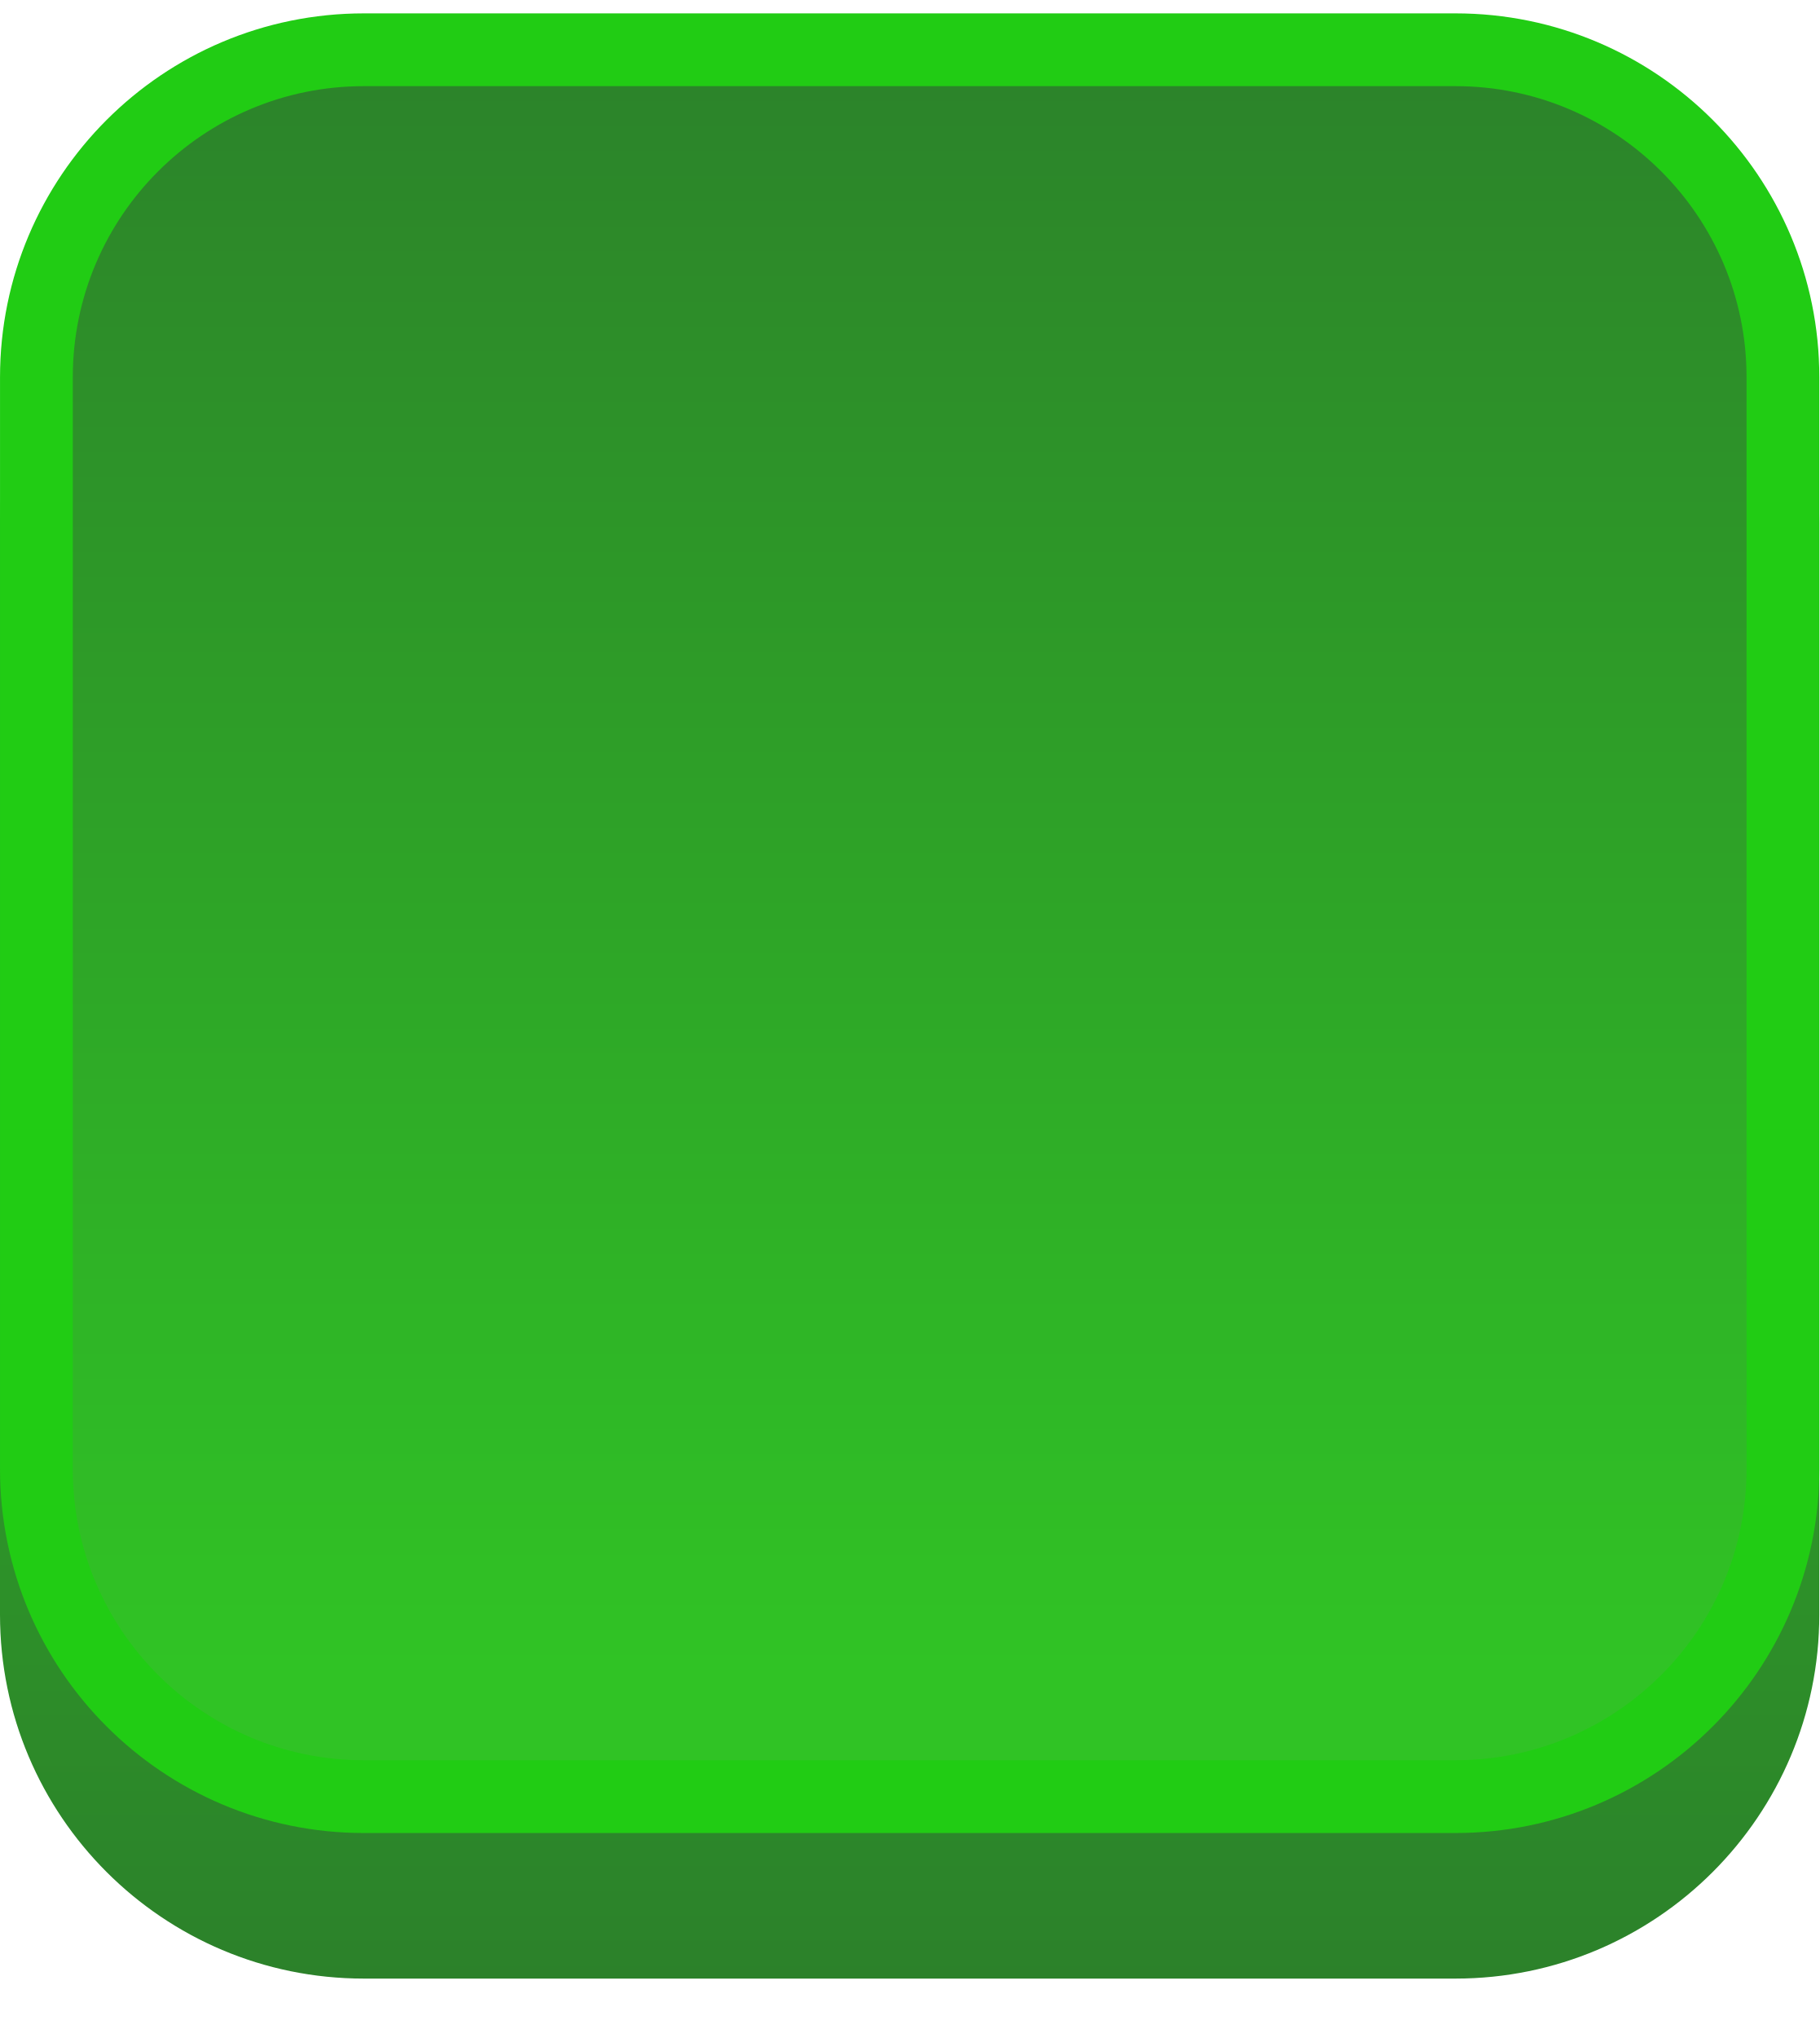
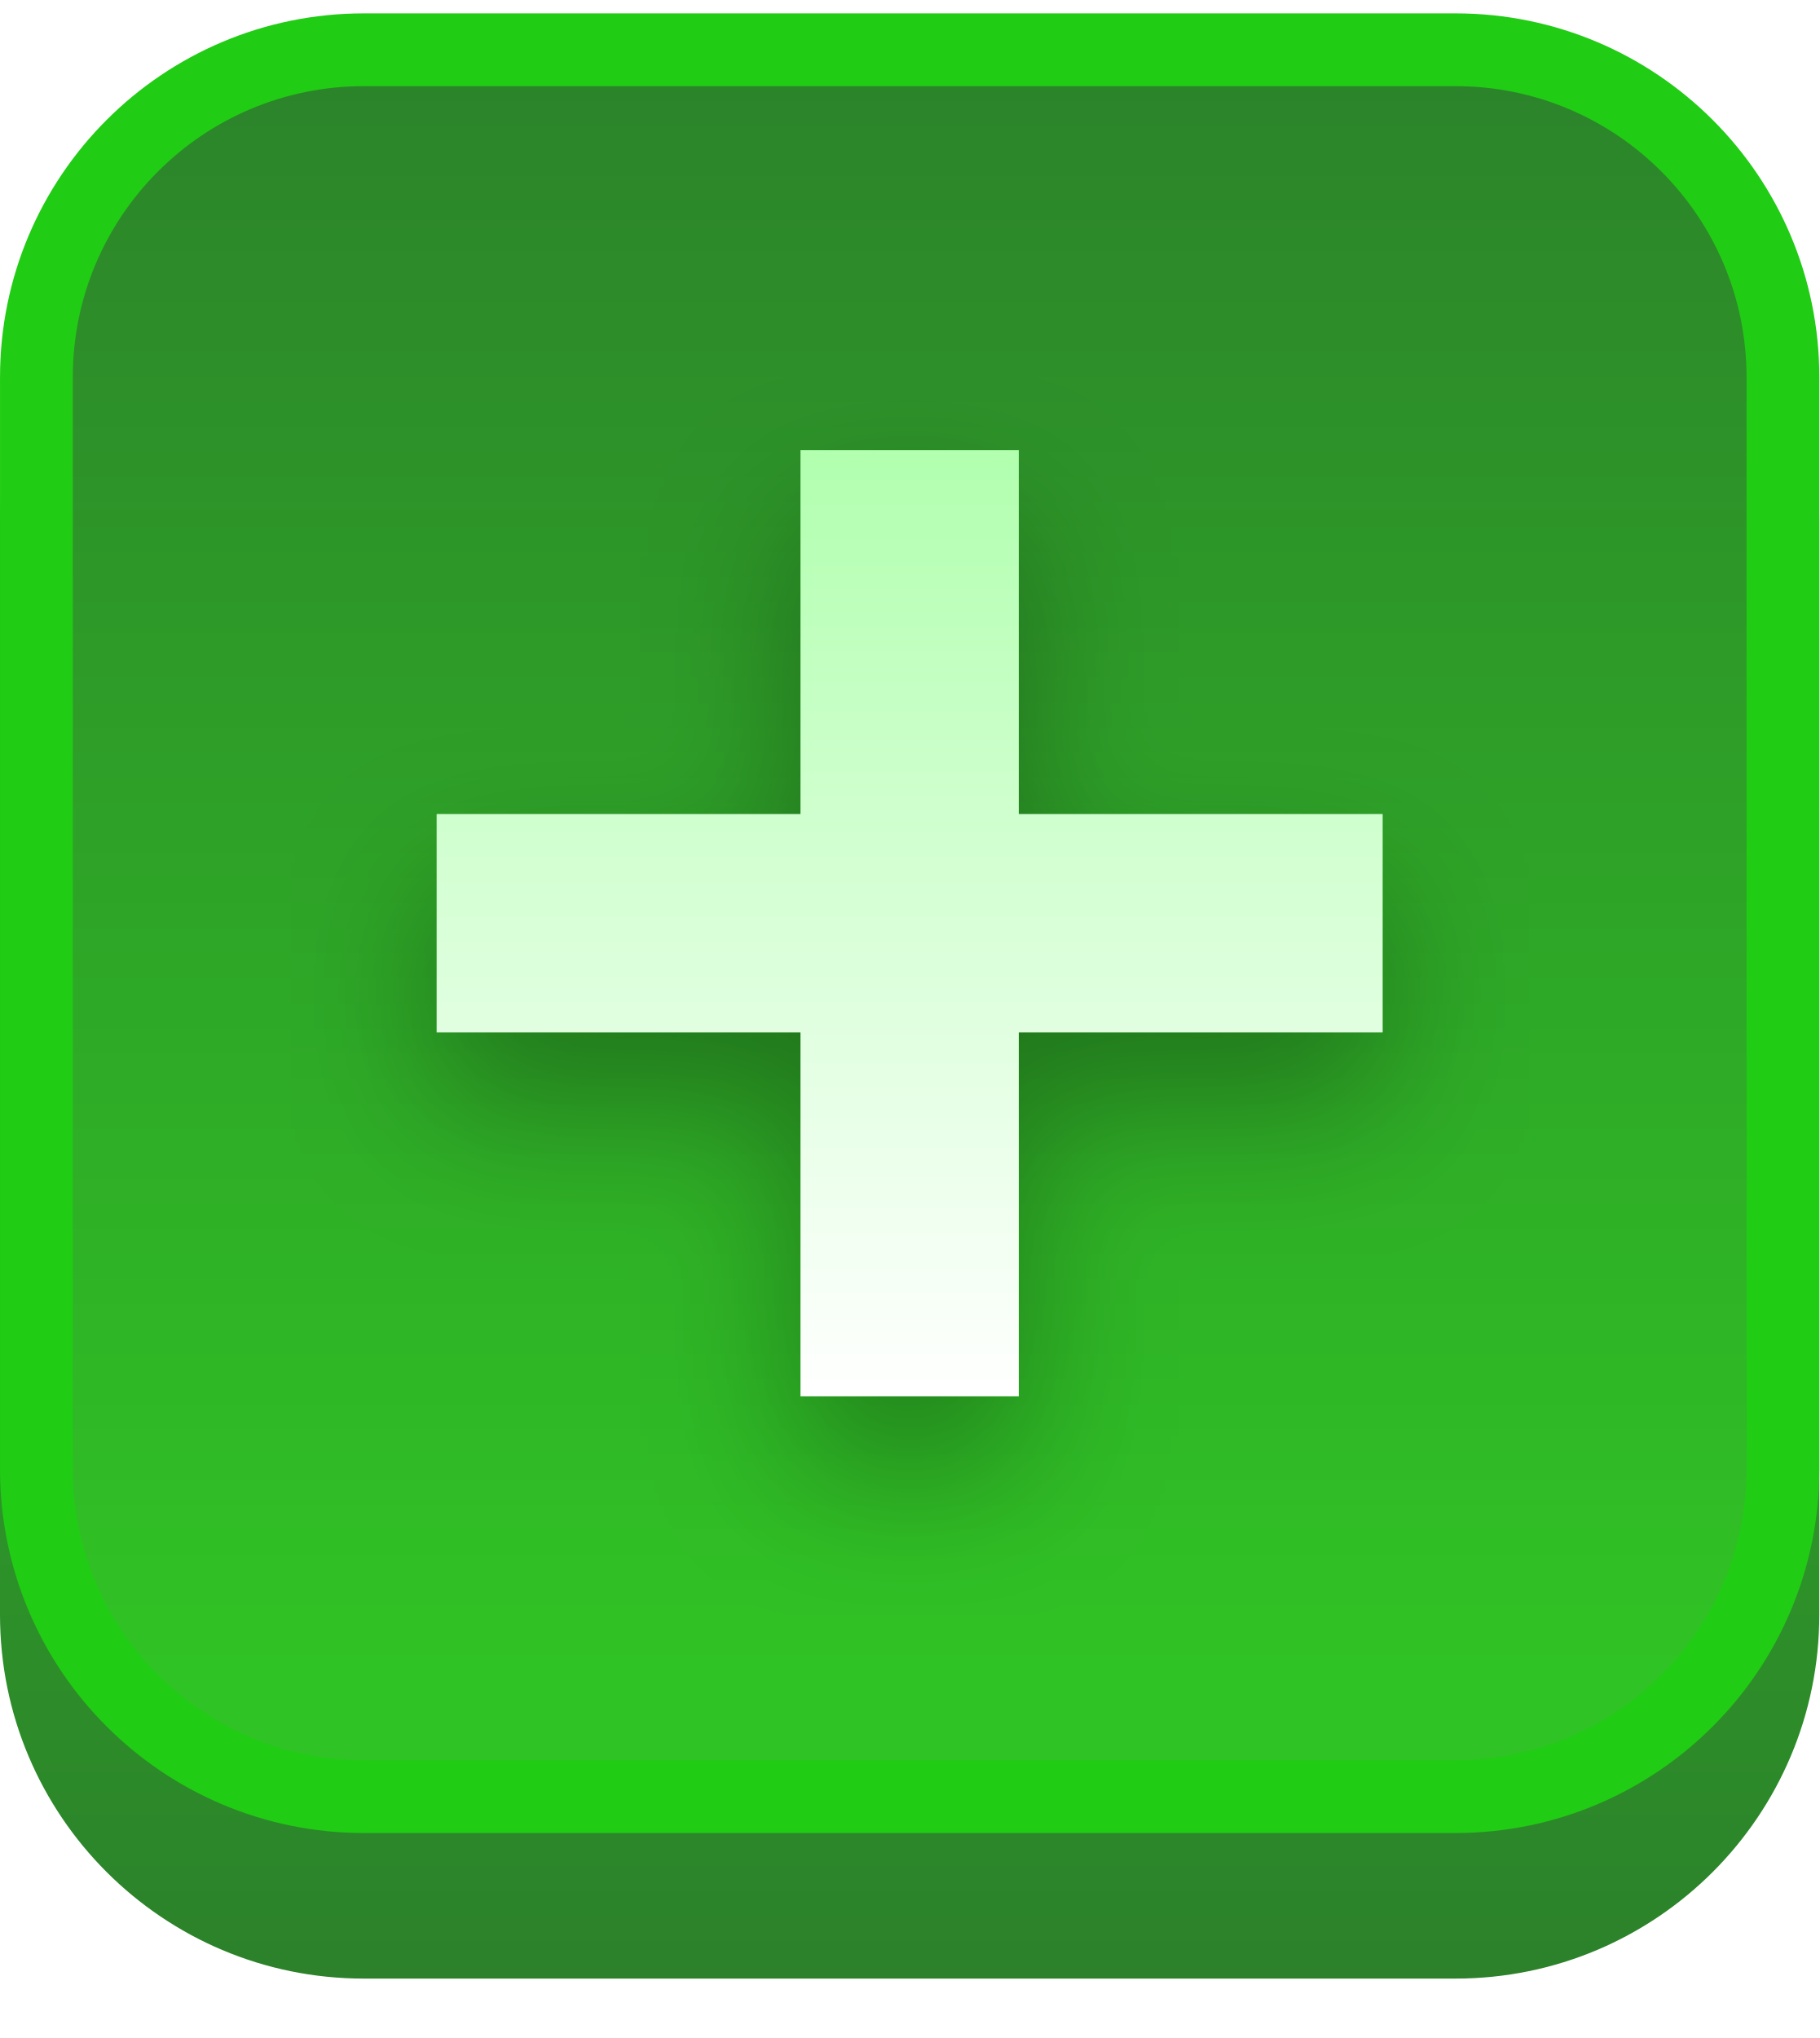
<svg xmlns="http://www.w3.org/2000/svg" width="25" height="28" viewBox="0 0 25 28" fill="none">
  <rect width="25" height="25" rx="5" transform="matrix(-4.37114e-08 1 1 4.37114e-08 0 2.18372)" fill="url(#paint0_linear)" />
  <rect x="0.5" y="24.684" width="24" height="24" rx="4.5" transform="rotate(-90 0.5 24.6837)" fill="url(#paint1_linear)" stroke="#21CC14" />
+   <g filter="url(#filter0_d)">
+     <path fill-rule="evenodd" clip-rule="evenodd" d="M14 6.184H11V11.184H6V14.184H11V19.184H14V14.184H19V11.184H14V6.184Z" fill="url(#paint2_linear)" />
+   </g>
  <defs>
+     <filter id="filter0_d" x="4" y="5.184" width="17" height="17" filterUnits="userSpaceOnUse" color-interpolation-filters="sRGB">
+       <feFlood flood-opacity="0" result="BackgroundImageFix" />
+       <feColorMatrix in="SourceAlpha" type="matrix" values="0 0 0 0 0 0 0 0 0 0 0 0 0 0 0 0 0 0 127 0" result="hardAlpha" />
+       <feOffset dy="1" />
+       <feGaussianBlur stdDeviation="1" />
+       <feColorMatrix type="matrix" values="0 0 0 0 0 0 0 0 0 0 0 0 0 0 0 0 0 0 0.3 0" />
+       <feBlend mode="normal" in2="BackgroundImageFix" result="effect1_dropShadow" />
+       <feBlend mode="normal" in="SourceGraphic" in2="effect1_dropShadow" result="shape" />
+     </filter>
    <linearGradient id="paint0_linear" x1="2.273" y1="12.5" x2="25" y2="12.5" gradientUnits="userSpaceOnUse">
      <stop stop-color="#30C325" />
      <stop offset="1" stop-color="#2C812A" />
    </linearGradient>
    <linearGradient id="paint1_linear" x1="2.273" y1="37.684" x2="25" y2="37.684" gradientUnits="userSpaceOnUse">
      <stop stop-color="#30C325" />
      <stop offset="1" stop-color="#2C812A" />
    </linearGradient>
+     <linearGradient id="paint2_linear" x1="12.5" y1="6.184" x2="12.5" y2="19.184" gradientUnits="userSpaceOnUse">
+       <stop stop-color="#B1FFAF" />
+       <stop offset="1" stop-color="white" />
+     </linearGradient>
  </defs>
</svg>
